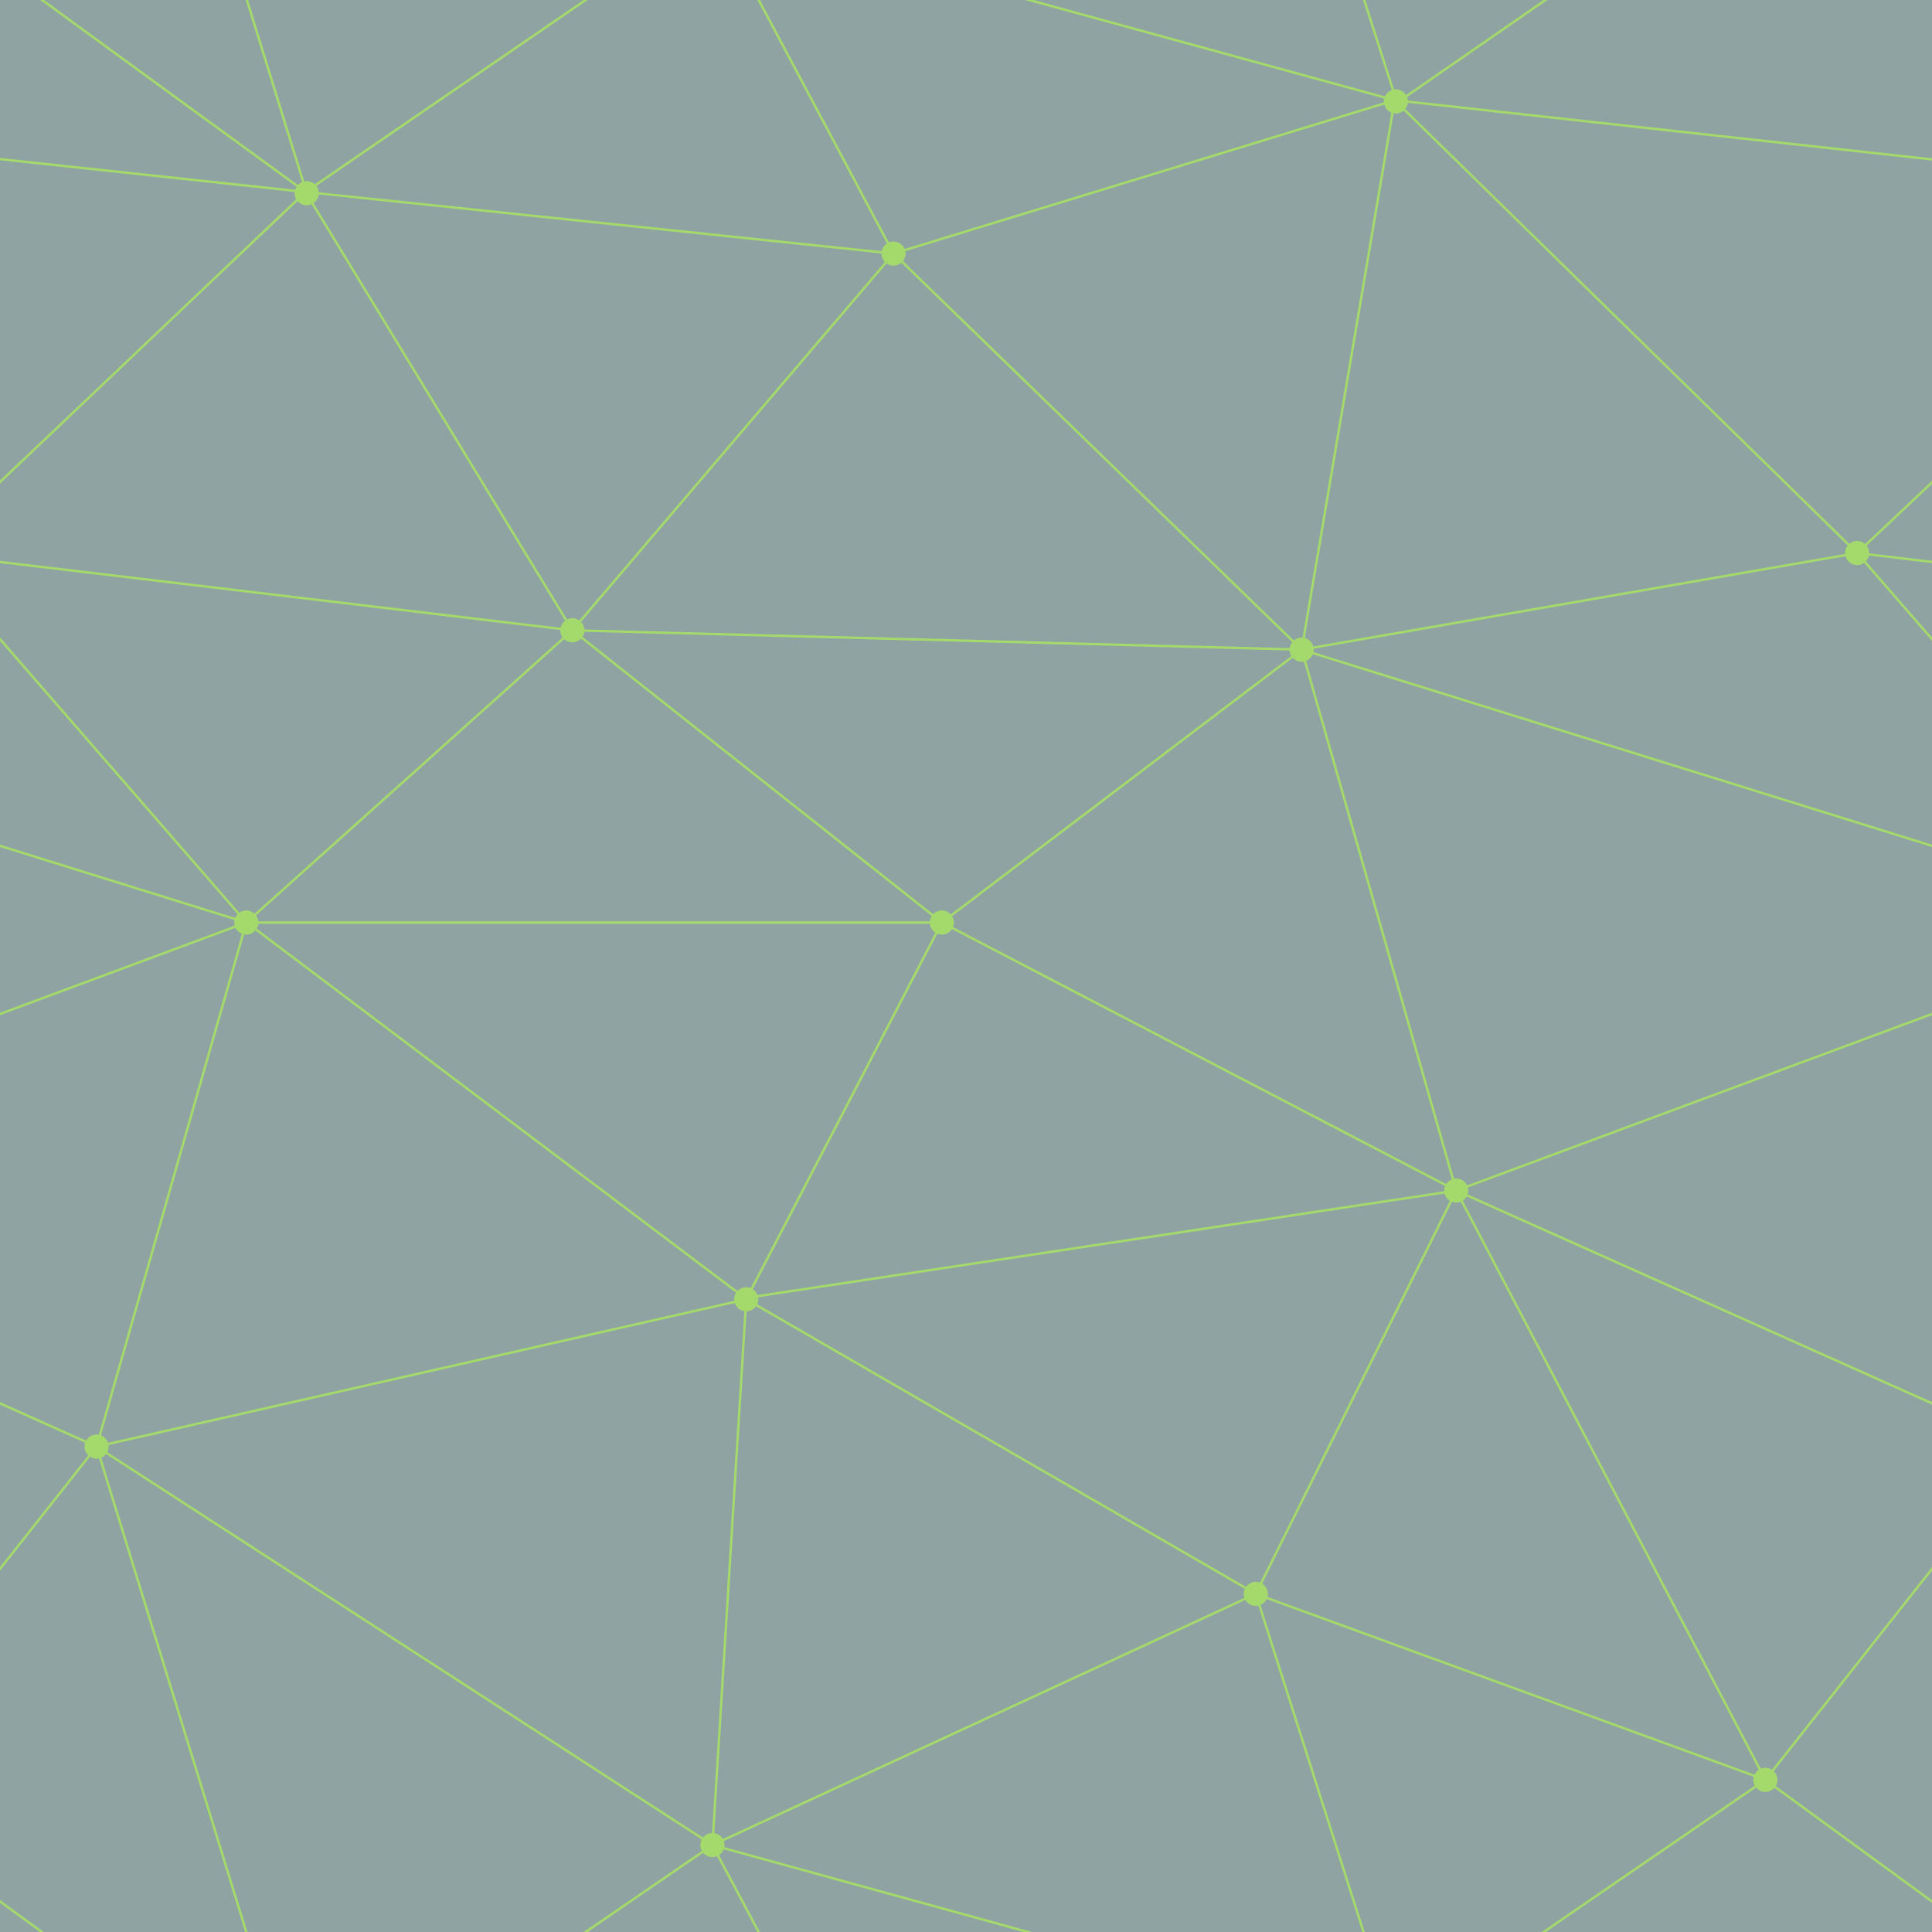
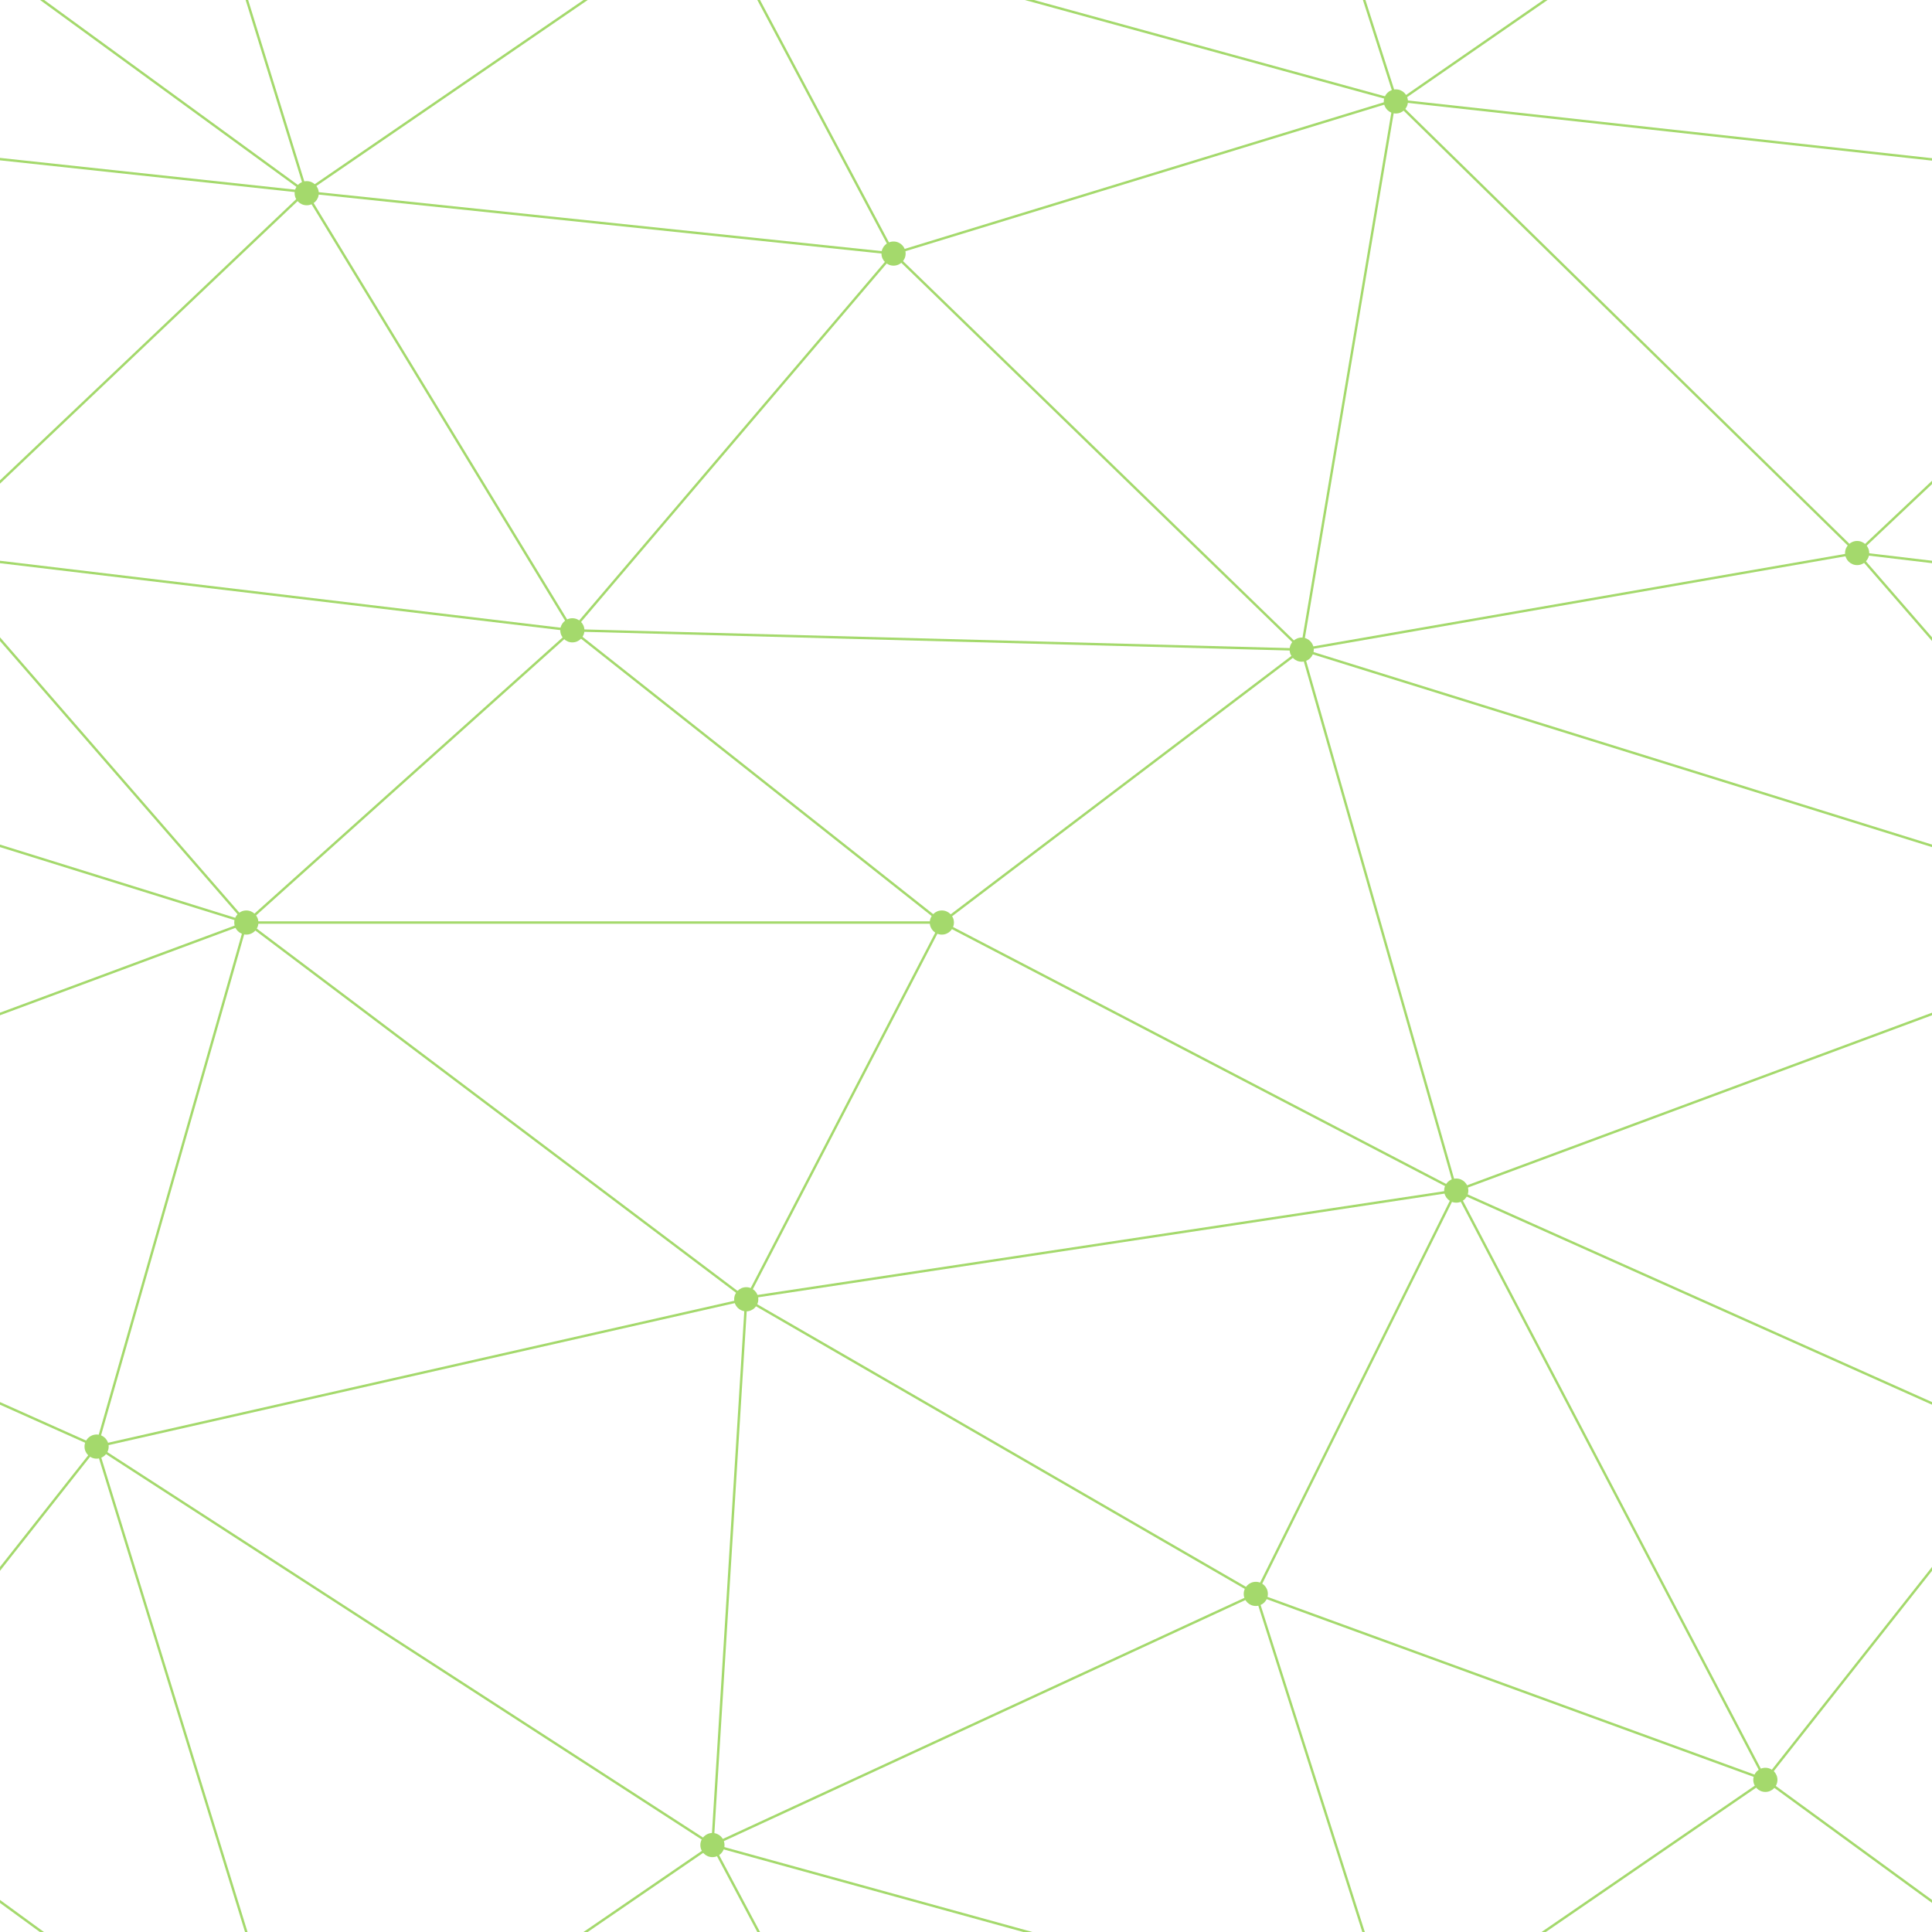
<svg xmlns="http://www.w3.org/2000/svg" width="264" height="264" viewBox="0 0 800 800">
-   <rect fill="#8fa3a3" width="800" height="800" />
+   <rect fill="#ffffff" width="800" height="800" />
  <g fill="none" stroke="#a4d96c" stroke-width="1">
    <path d="M769 229L1037 260.9M927 880L731 737 520 660 309 538 40 599 295 764 126.5 879.5 40 599-197 493 102 382-31 229 126.5 79.5-69-63" />
    <path d="M-31 229L237 261 390 382 603 493 308.5 537.5 101.5 381.5M370 905L295 764" />
    <path d="M520 660L578 842 731 737 840 599 603 493 520 660 295 764 309 538 390 382 539 269 769 229 577.5 41.5 370 105 295 -36 126.5 79.5 237 261 102 382 40 599 -69 737 127 880" />
    <path d="M520-140L578.5 42.5 731-63M603 493L539 269 237 261 370 105M902 382L539 269M390 382L102 382" />
    <path d="M-222 42L126.5 79.5 370 105 539 269 577.5 41.5 927 80 769 229 902 382 603 493 731 737M295-36L577.5 41.5M578 842L295 764M40-201L127 80M102 382L-261 269" />
  </g>
  <g fill="#a4d96c">
    <circle cx="769" cy="229" r="5" />
    <circle cx="539" cy="269" r="5" />
    <circle cx="603" cy="493" r="5" />
    <circle cx="731" cy="737" r="5" />
    <circle cx="520" cy="660" r="5" />
    <circle cx="309" cy="538" r="5" />
    <circle cx="295" cy="764" r="5" />
    <circle cx="40" cy="599" r="5" />
    <circle cx="102" cy="382" r="5" />
    <circle cx="127" cy="80" r="5" />
    <circle cx="370" cy="105" r="5" />
    <circle cx="578" cy="42" r="5" />
    <circle cx="237" cy="261" r="5" />
    <circle cx="390" cy="382" r="5" />
  </g>
</svg>
